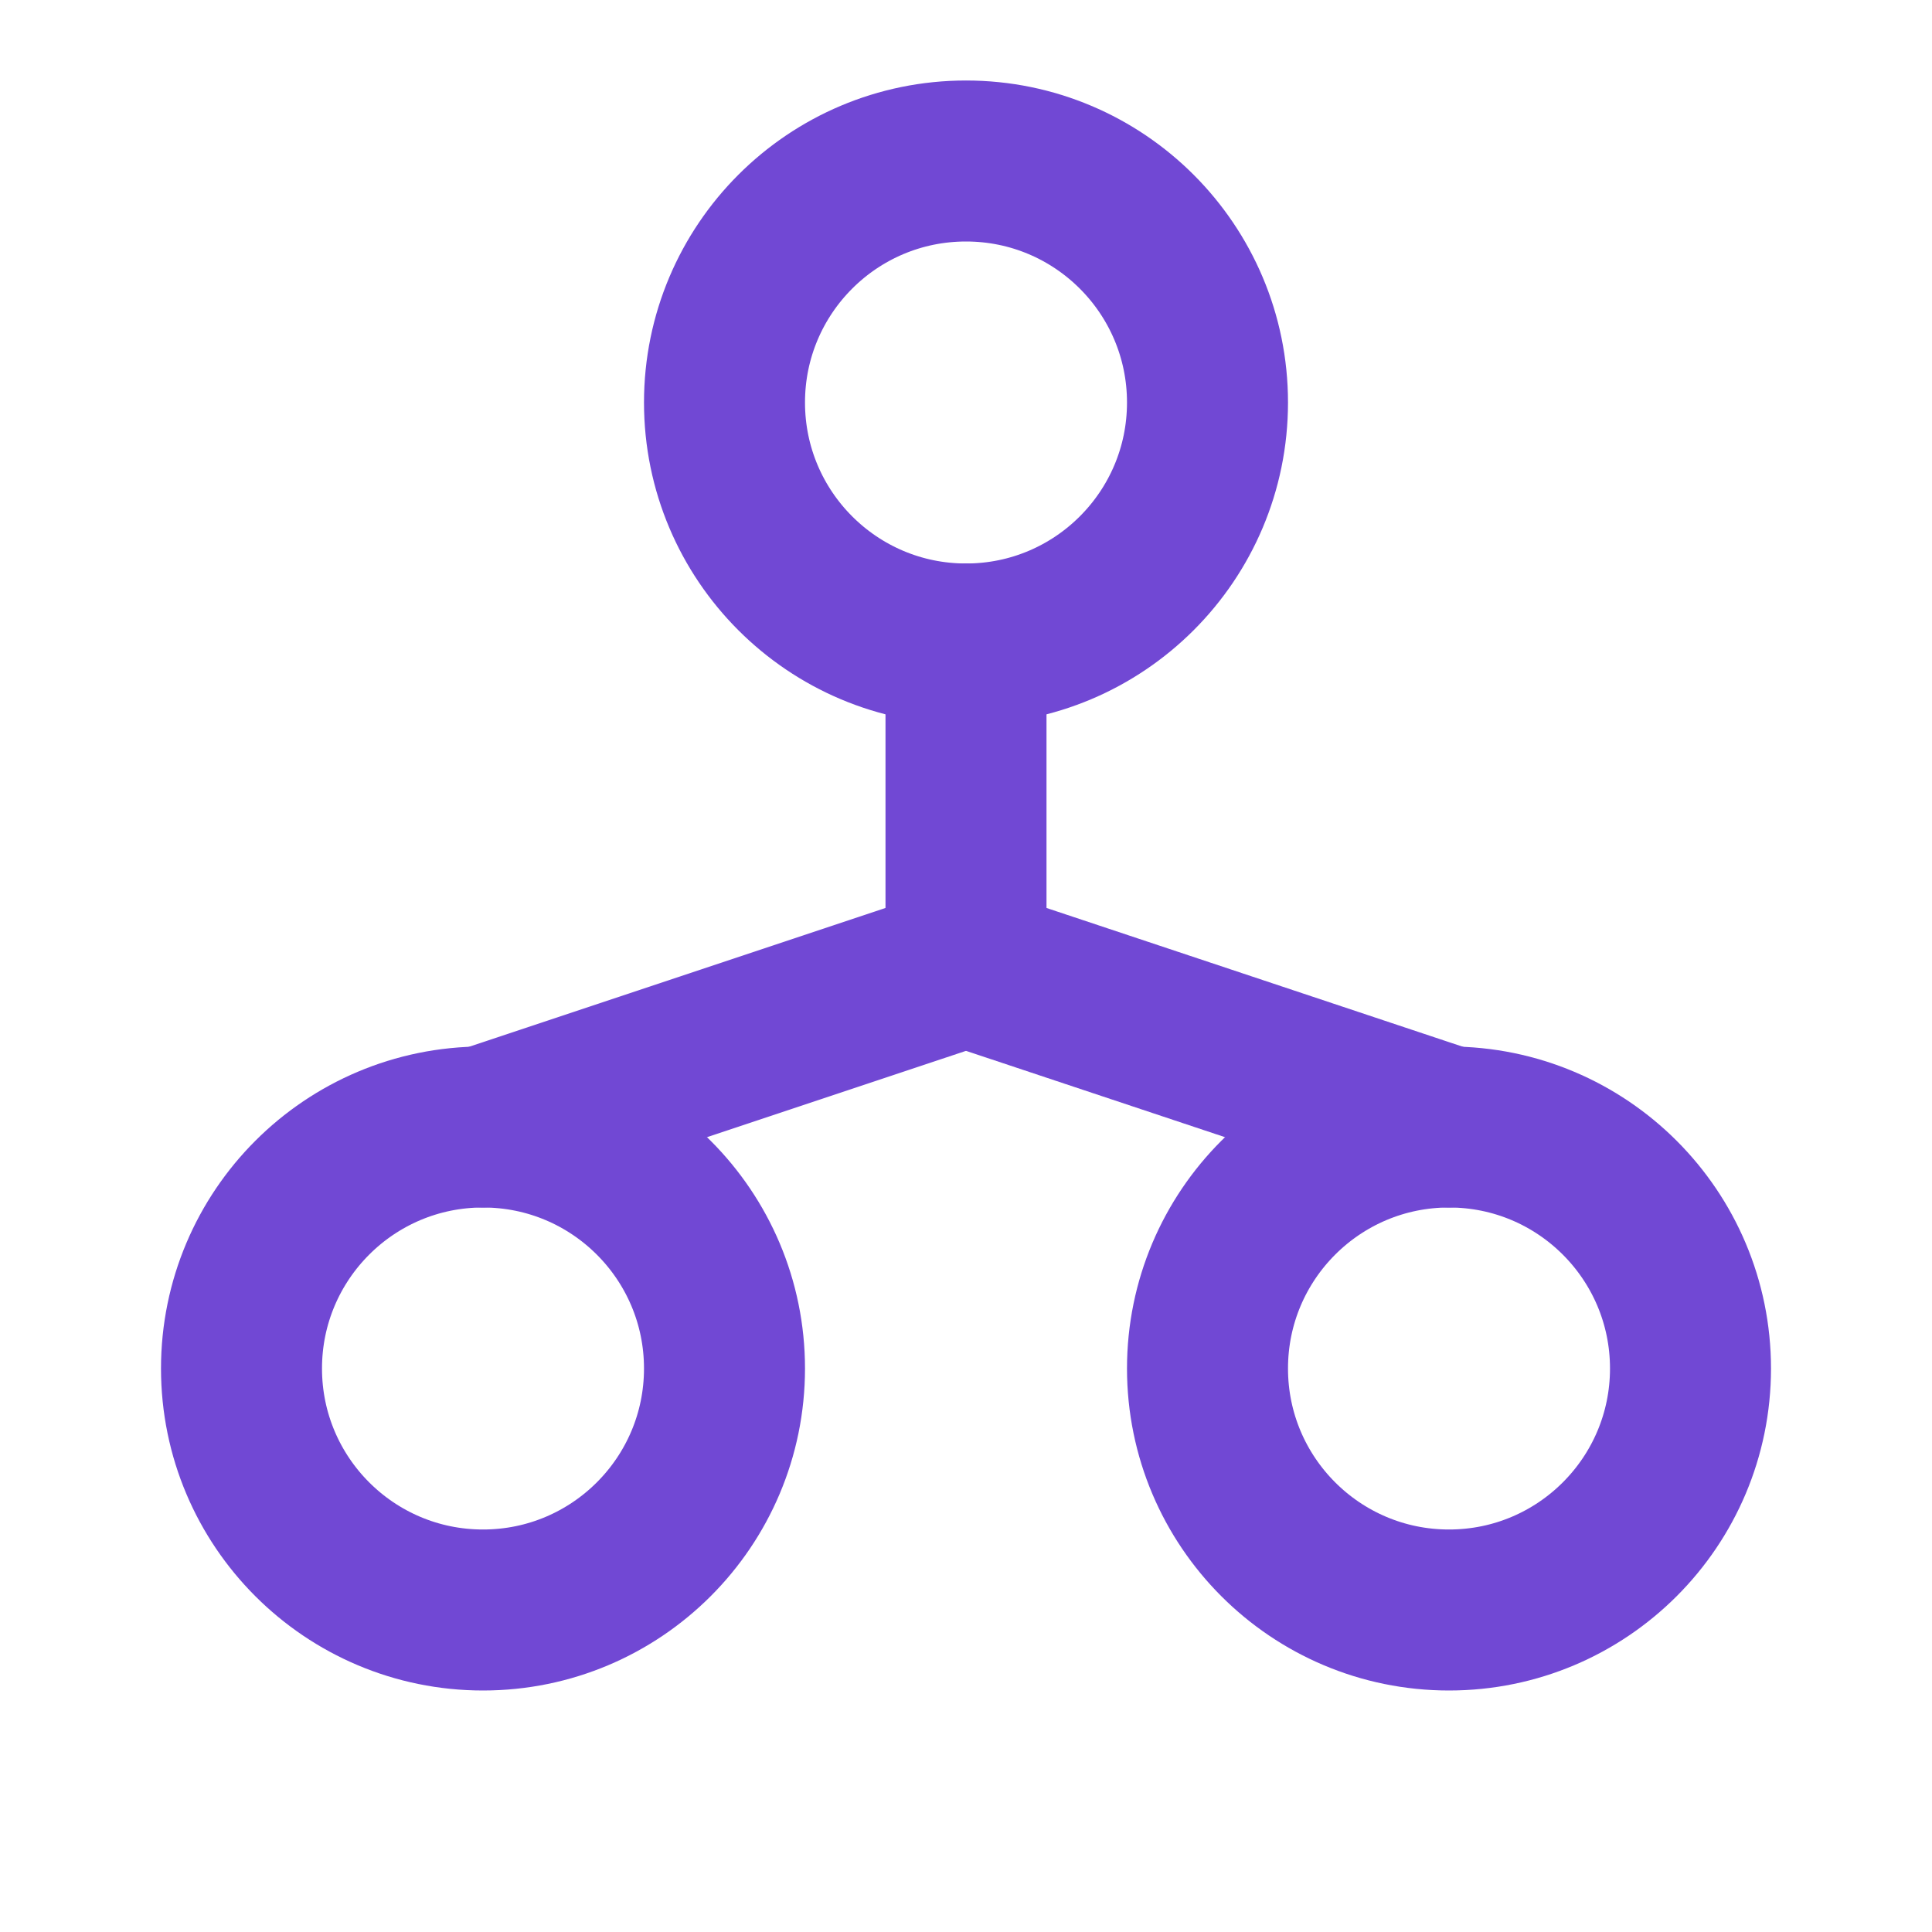
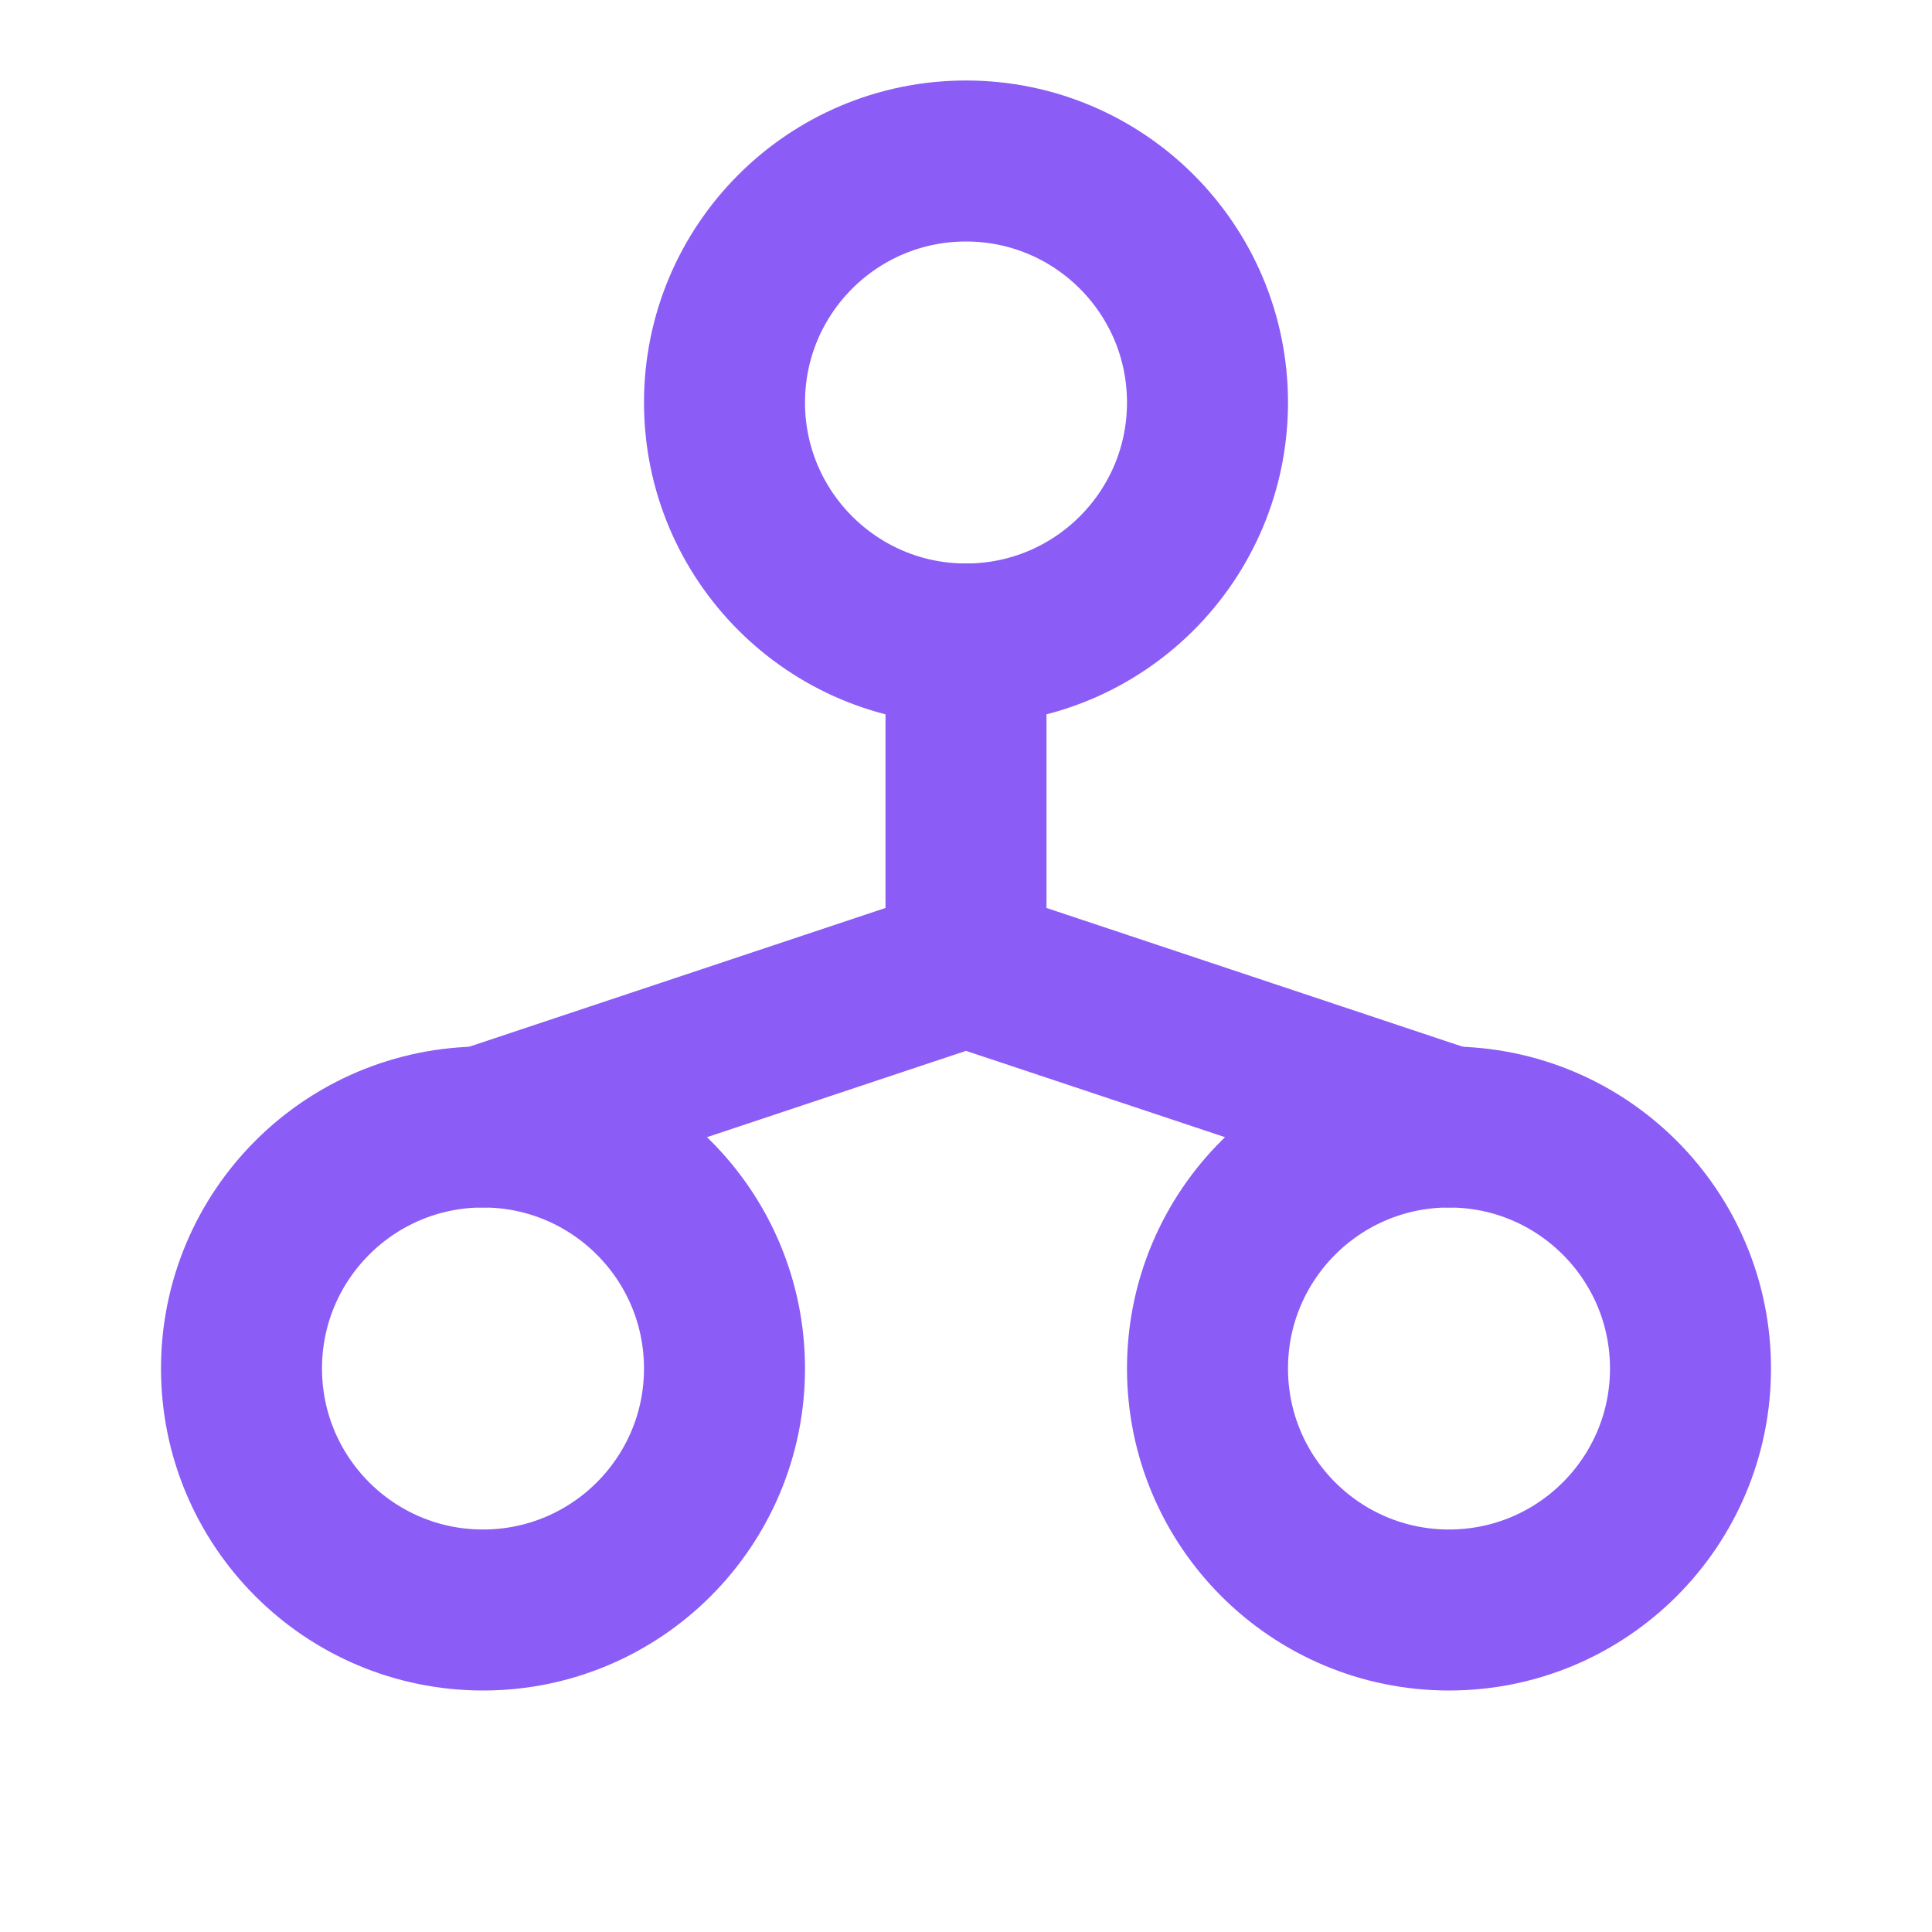
- <svg xmlns="http://www.w3.org/2000/svg" width="22" height="22" viewBox="0 0 24 24" fill="none" stroke="#7148D4" stroke-width="2" stroke-linecap="round" stroke-linejoin="round">
+ <svg xmlns="http://www.w3.org/2000/svg" width="22" height="22" viewBox="0 0 24 24" fill="none" stroke="#8B5CF6" stroke-width="2" stroke-linecap="round" stroke-linejoin="round">
  <circle cx="12" cy="5" r="3" />
  <circle cx="6" cy="17" r="3" />
  <circle cx="18" cy="17" r="3" />
  <line x1="12" y1="8" x2="12" y2="12" />
  <line x1="12" y1="12" x2="6" y2="14" />
  <line x1="12" y1="12" x2="18" y2="14" />
</svg>
